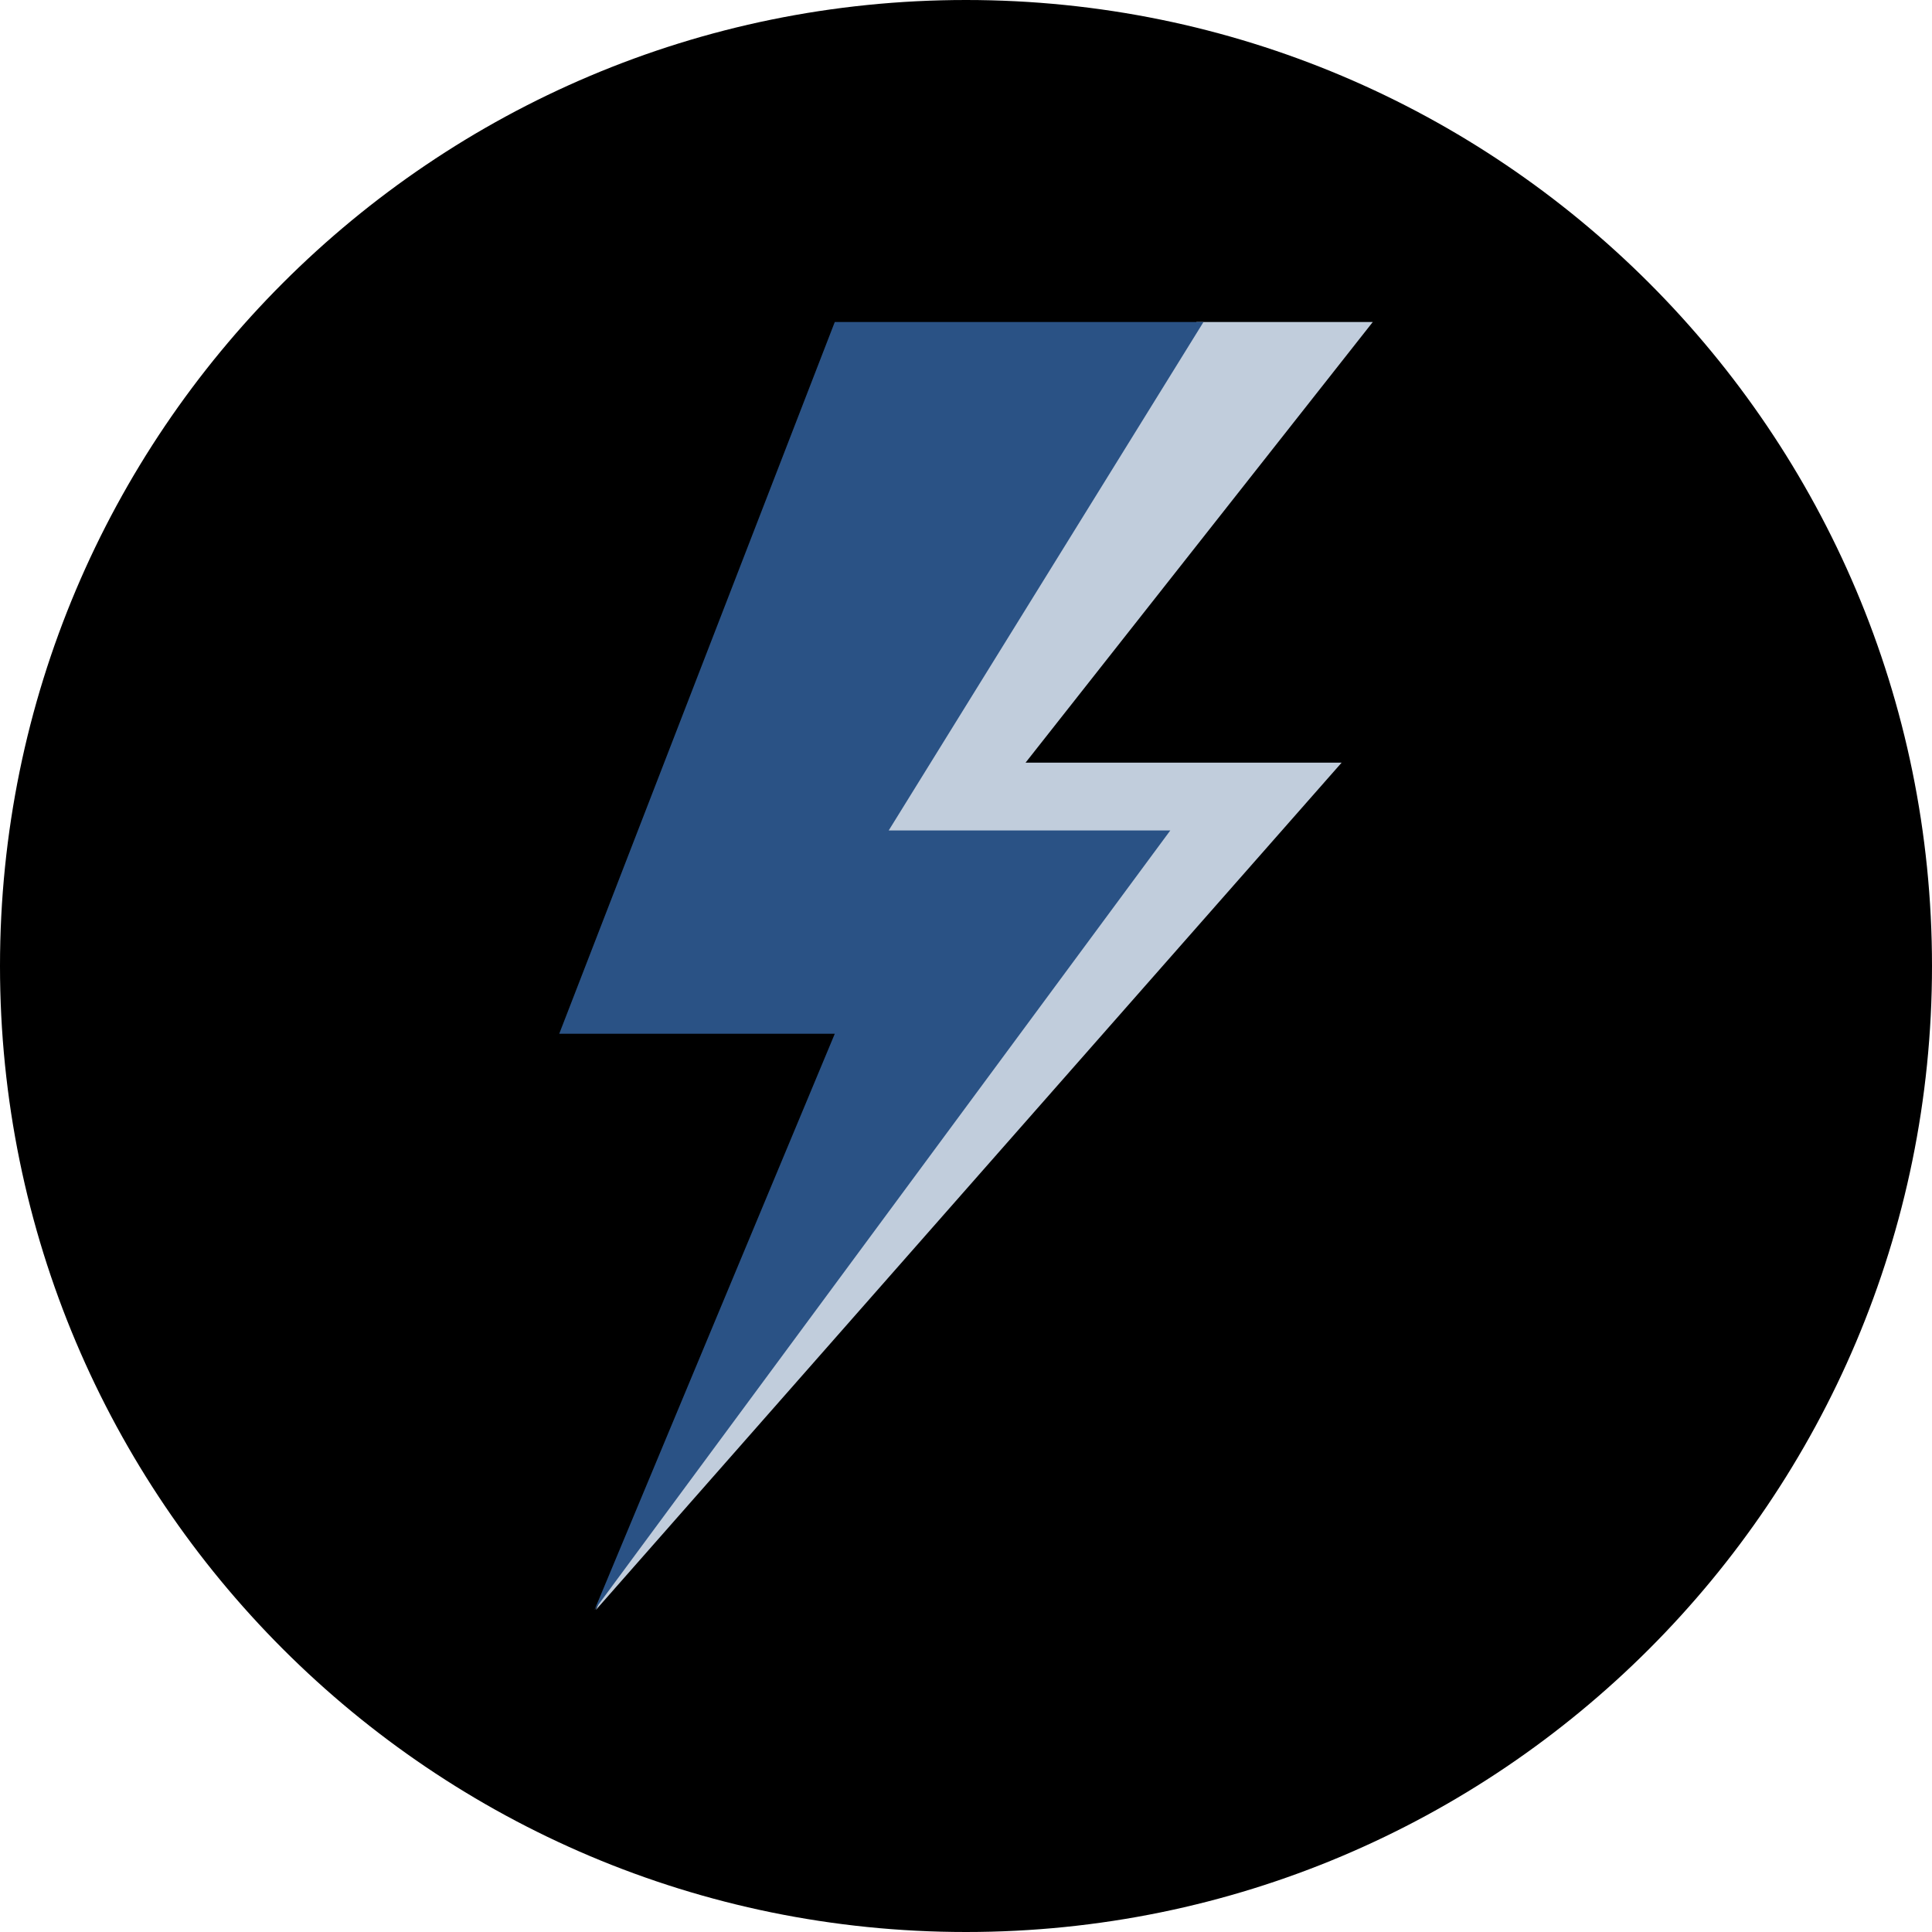
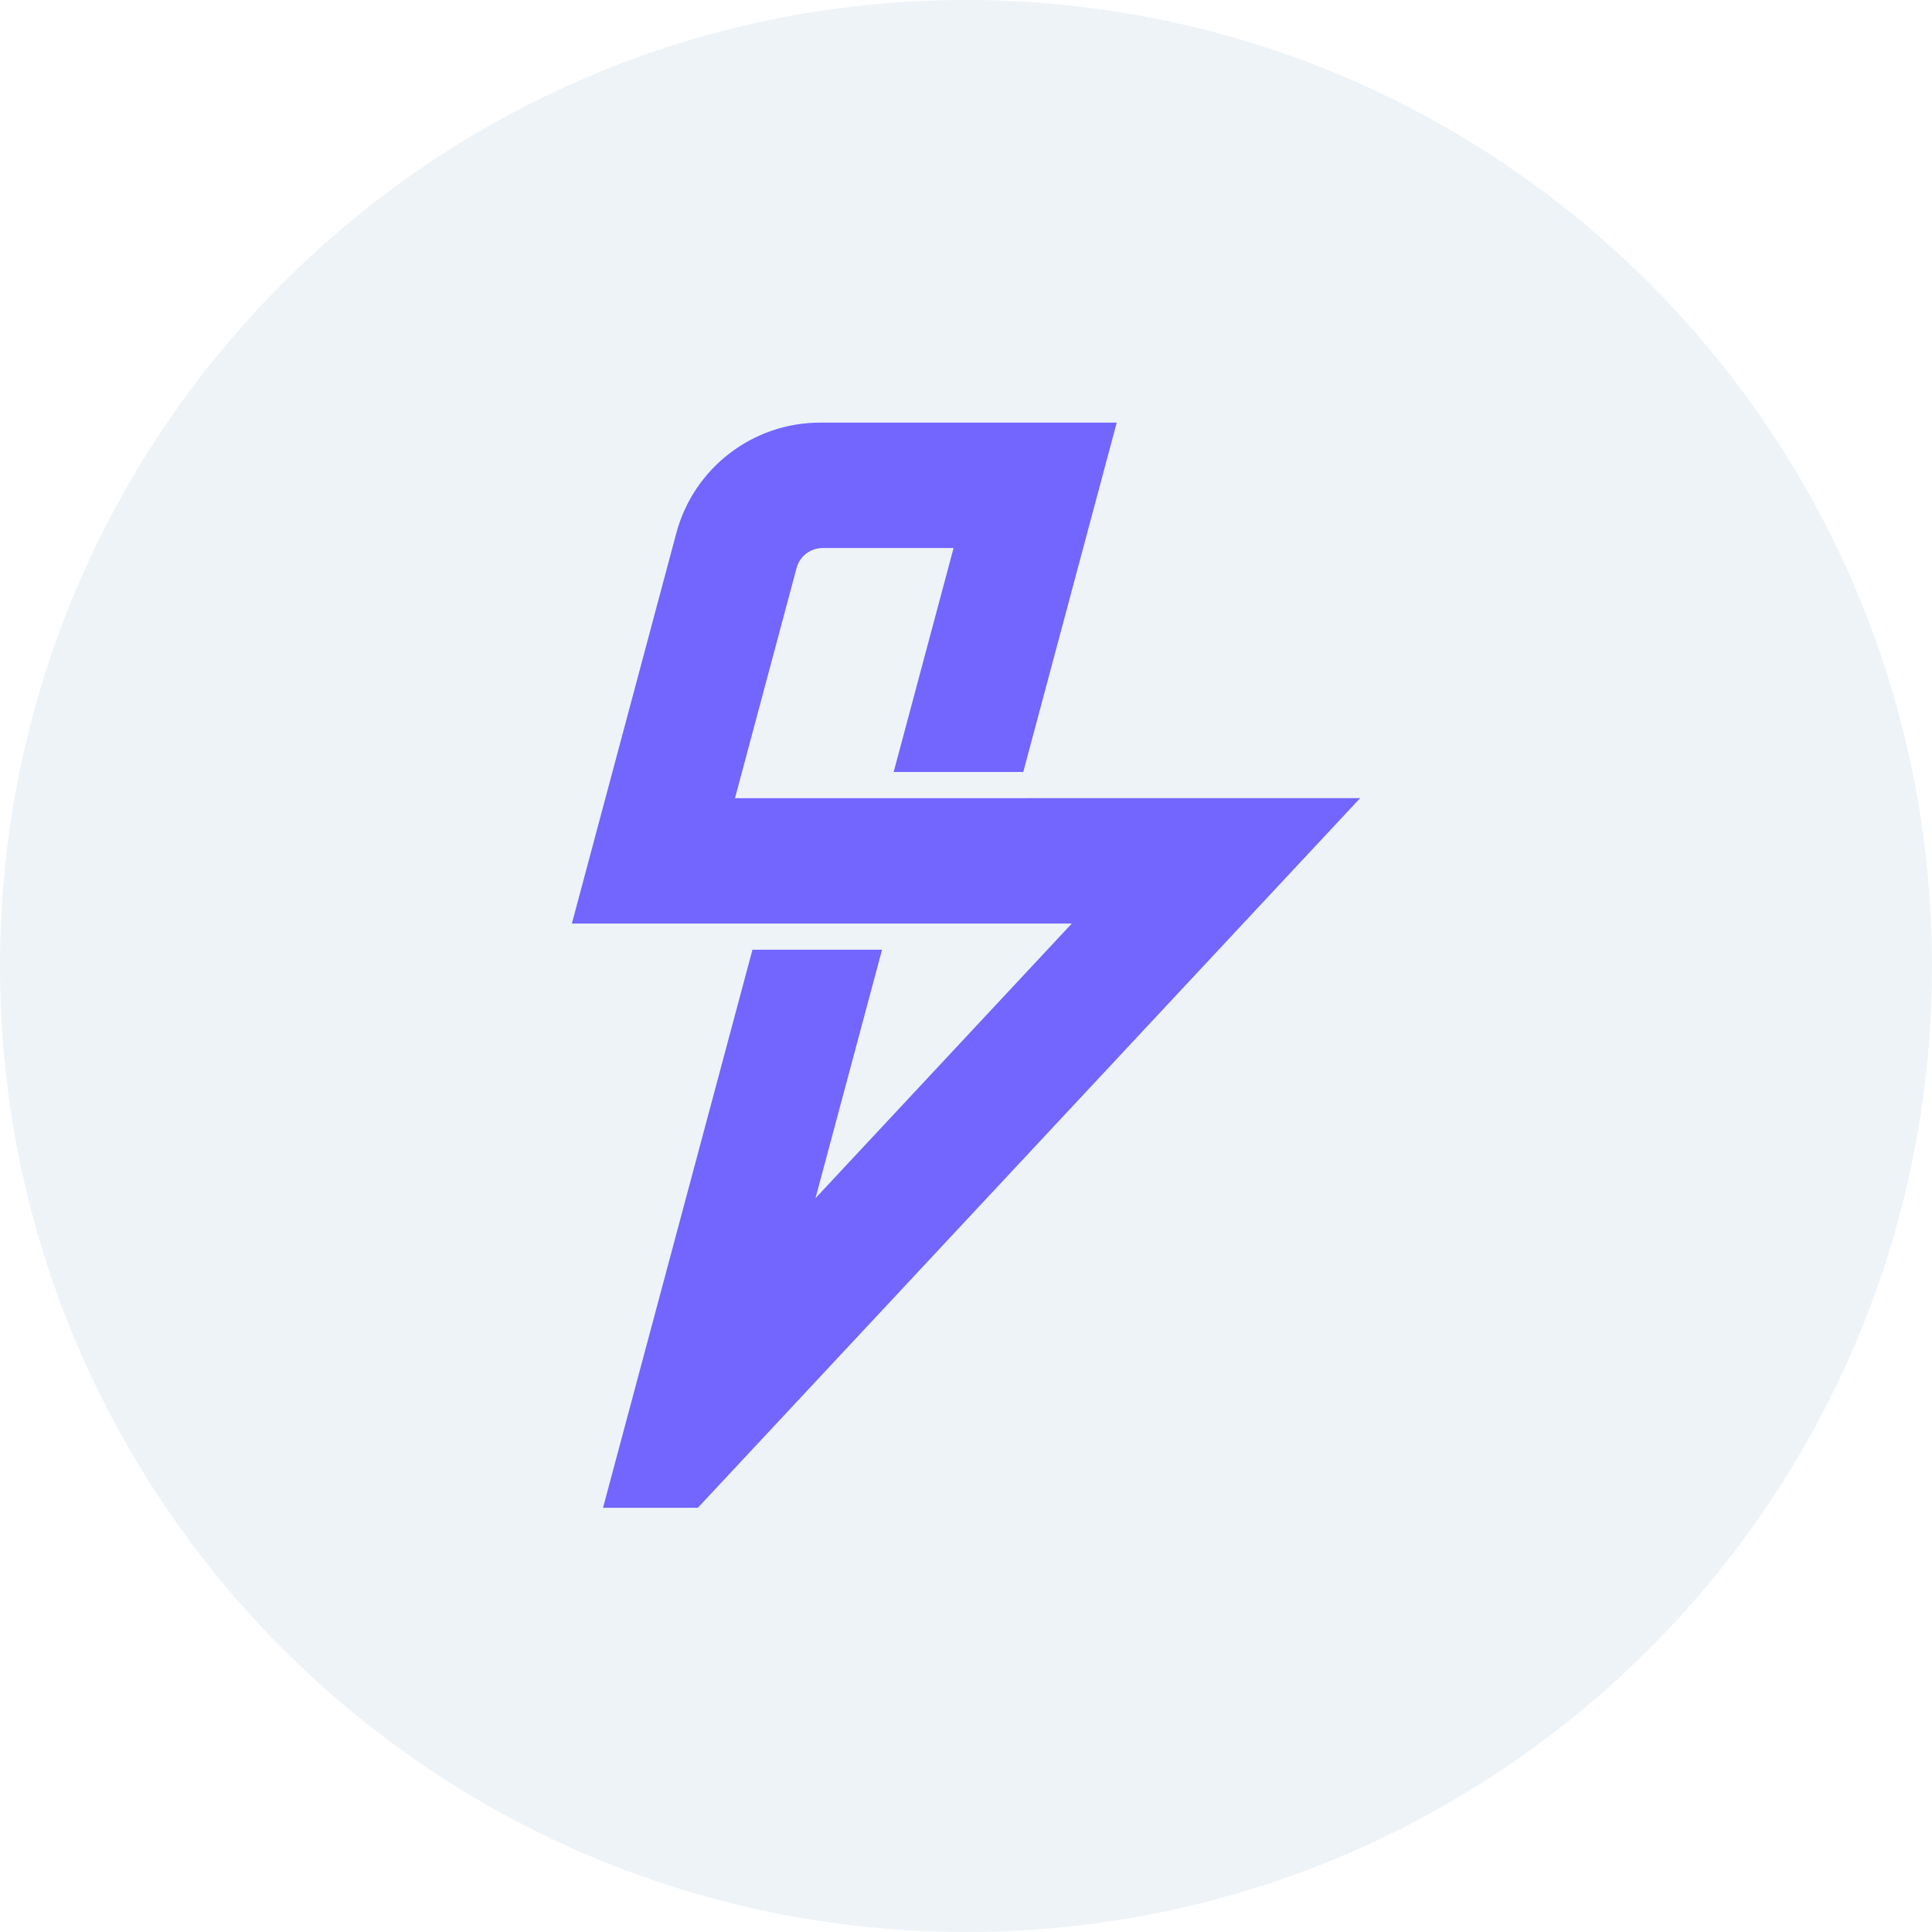
<svg xmlns="http://www.w3.org/2000/svg" viewBox="0 0 64 64">
-   <circle cx="32" cy="32" r="32" fill="#000" />
-   <path fill="#c1cddc" d="M45.475 10.667h-5.84l-13.387 18.48h4.2l-10.71 24.186 24.705-28.069h-10.47z" />
-   <path fill="#2a5285" d="m18.525 34.245 9.128-23.578h12.214L29.44 27.509h9.328L19.693 53.333l7.96-19.088z" />
+   <circle cx="32" cy="32" r="32" fill="#eef3f7" />
+   <path fill="#7266ff" d="m24.347 26.441 2.04-7.623c.105-.392.46-.665.866-.665h4.336l-1.985 7.419h4.293L36.993 14h-9.826c-2.232 0-4.186 1.502-4.763 3.66l-3.46 12.934h16.56l-8.49 9.098 2.205-8.231h-4.293L21.08 45.823l-1.104 4.125h3.14l21.94-23.508z" />
</svg>
